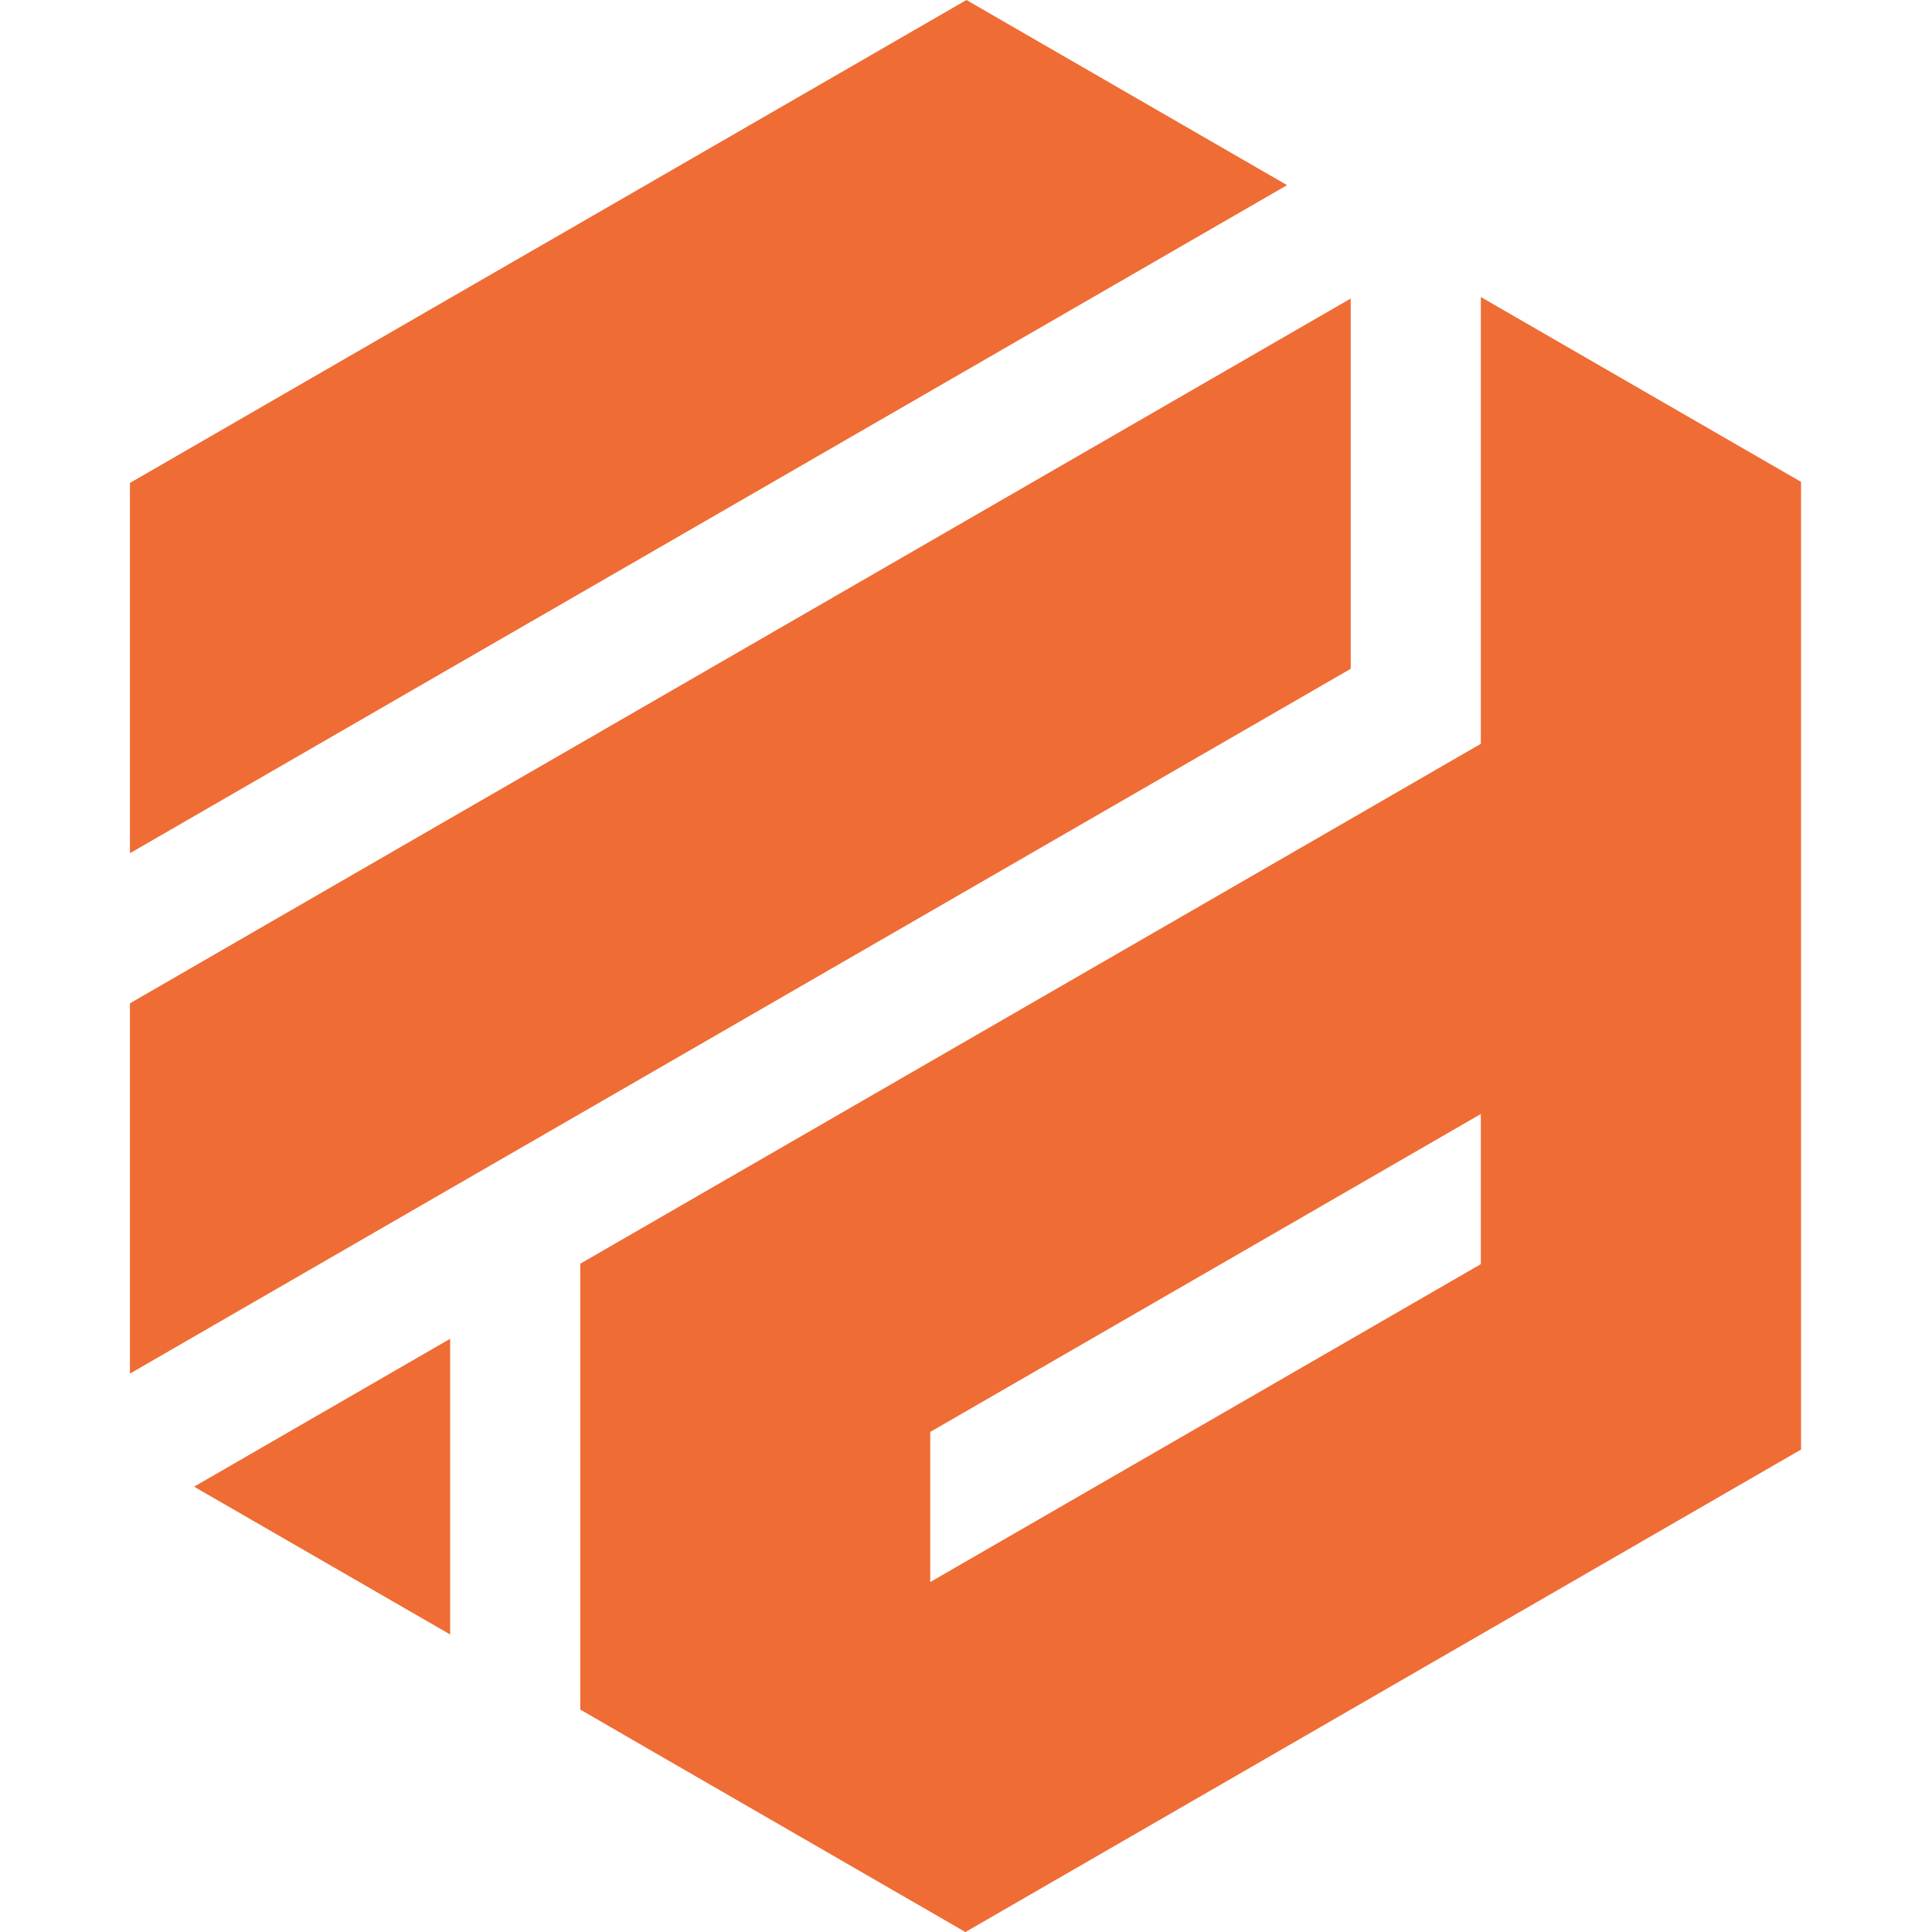
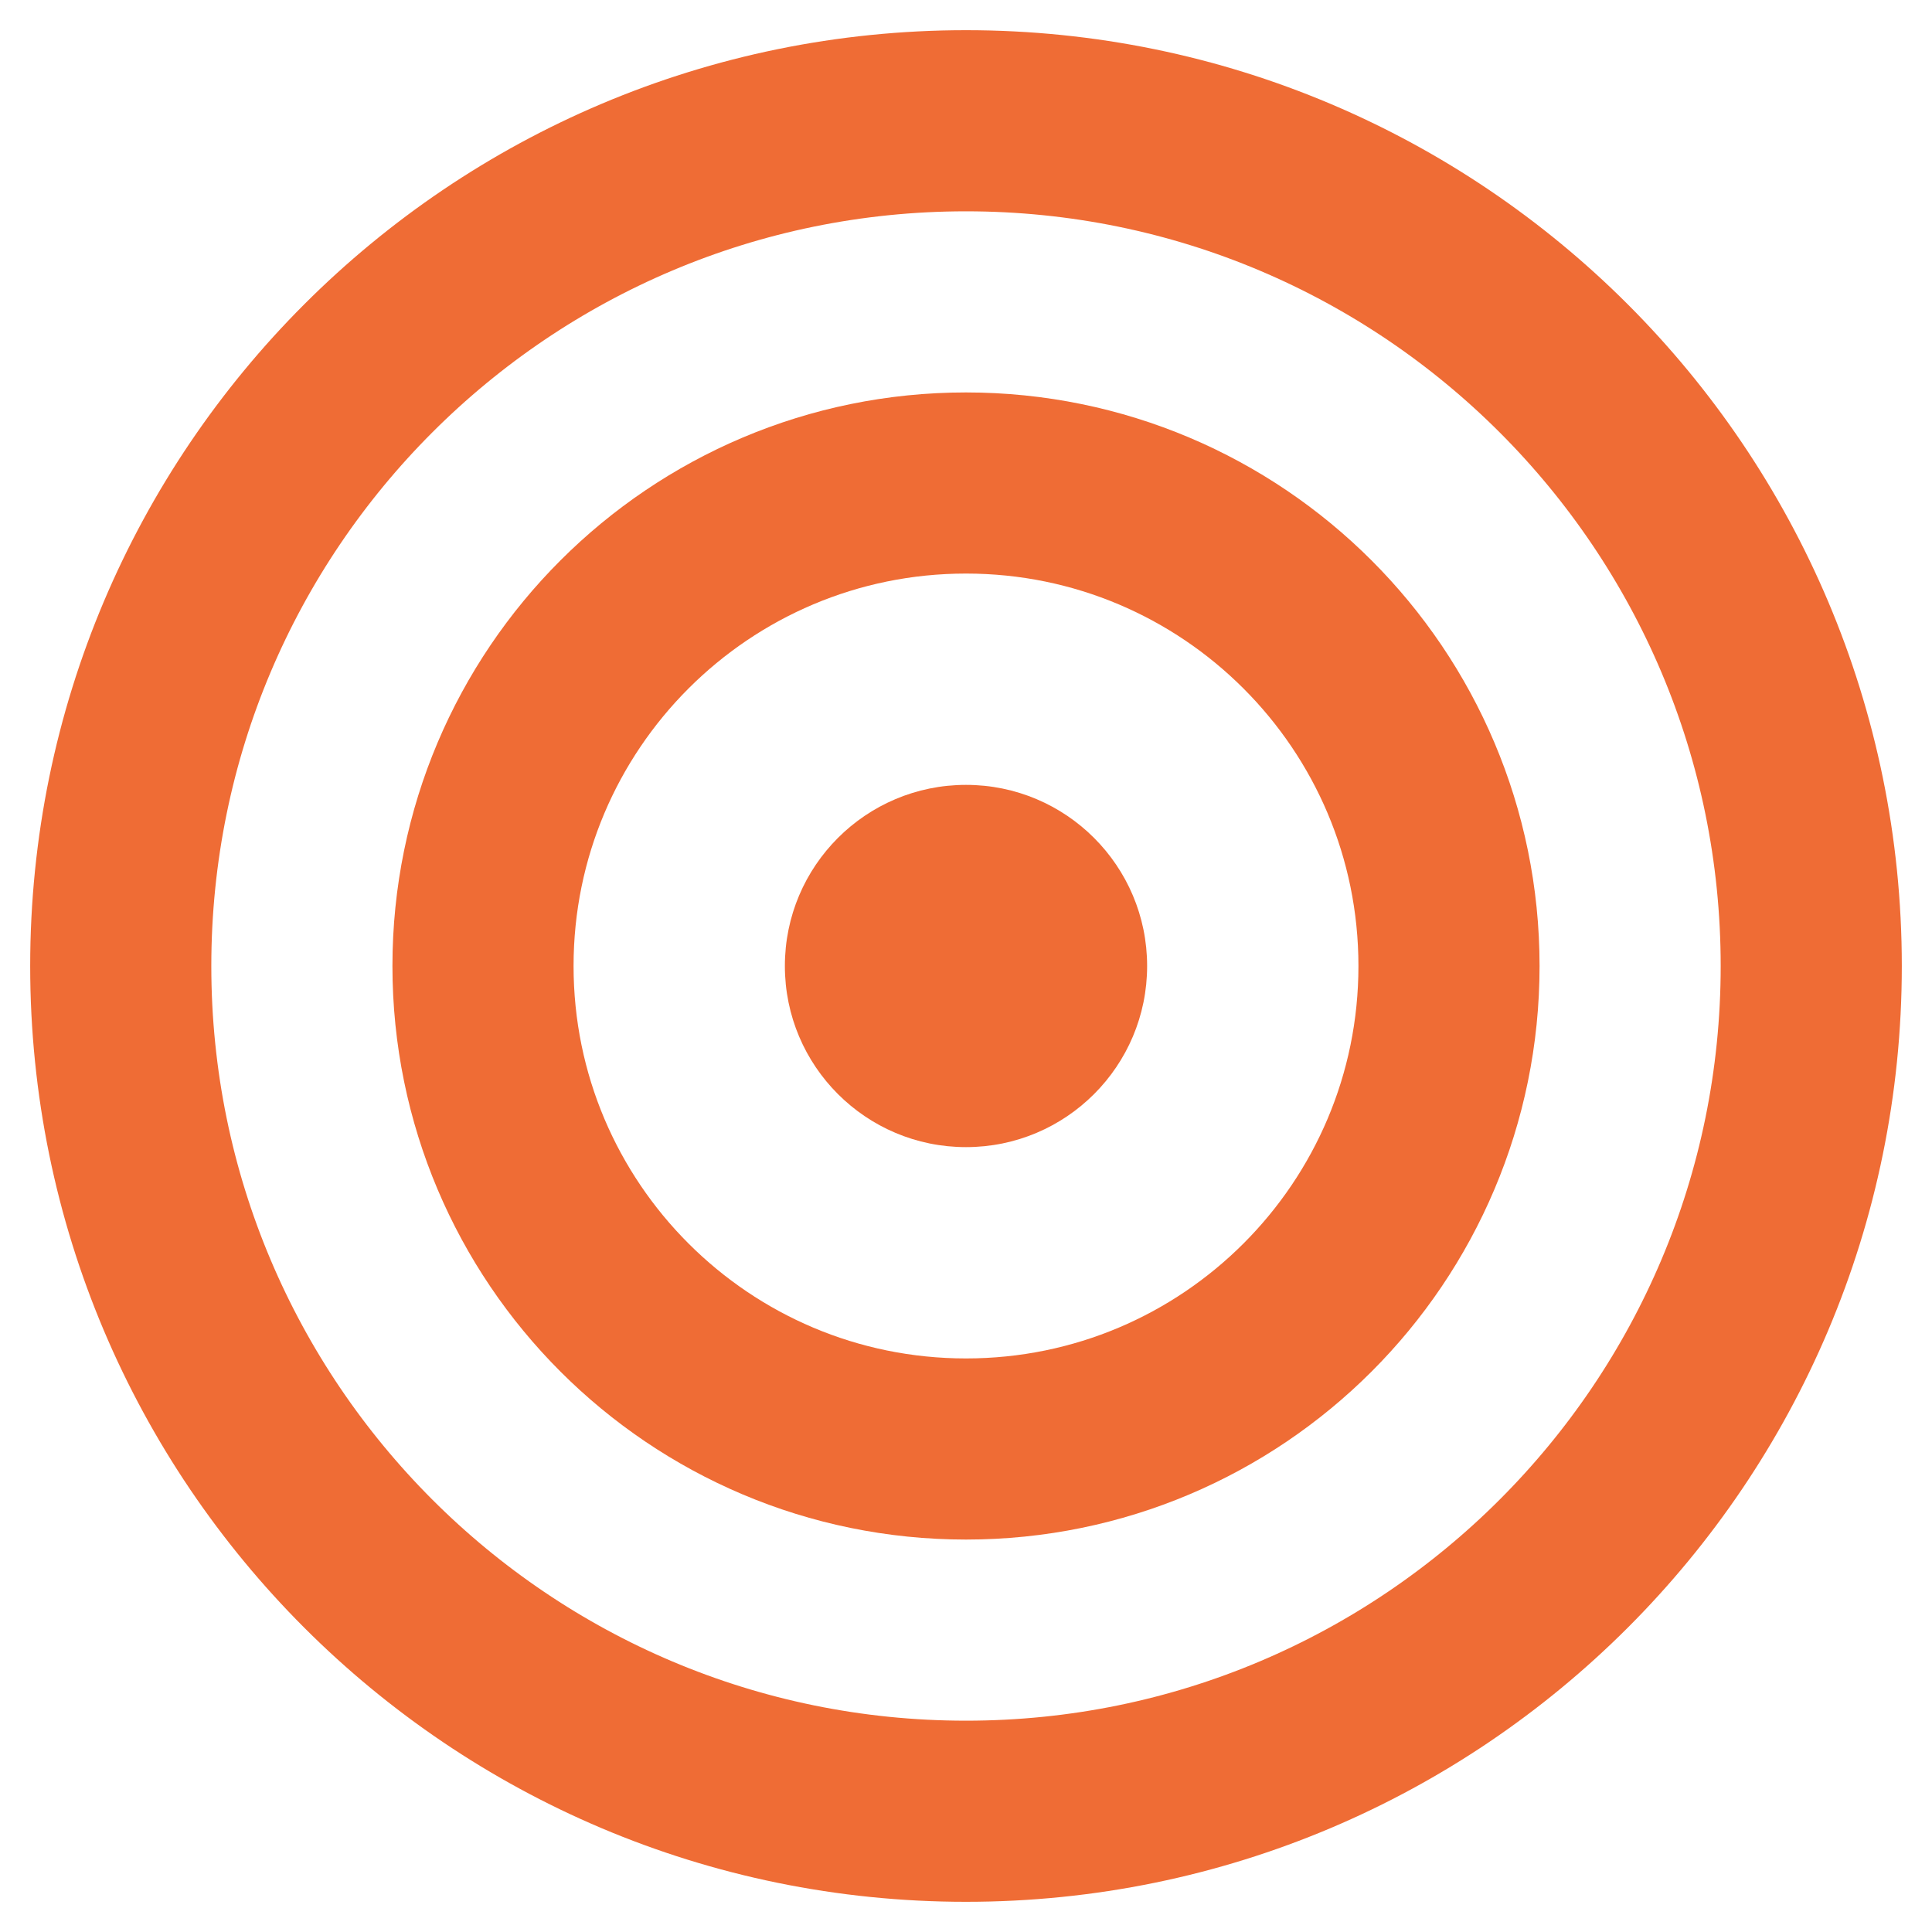
- <svg xmlns="http://www.w3.org/2000/svg" width="1026" height="1026" viewBox="-69 0 1026 1026">
-   <style>path{fill:#ef6c35}</style>
-   <path d="M853.82 236.49L717.4 157.73V395L648.31 434.91L425 563.81L239.15 671.1V907.86L273.38 927.68L443.65 1026H443.73L887.46 769.79V255.89L853.82 236.49ZM717.4 671.32L648.31 711.23L425 840.16V760.44L648.31 631.51L717.4 591.6V671.32Z" />
-   <path d="M614.51 98.32L425 207.74L239.15 315.04L170.06 354.9L0 453.11V256.47L170.06 158.26L239.15 118.41L425 11.11L444.23 0L614.51 98.32Z" />
-   <path d="M648.31 158.53V355.16L425 484.09L239.15 591.39L170.06 631.25L0 729.46V532.82L170.06 434.61L239.15 394.75L425 287.46L648.31 158.53Z" />
-   <path d="M170.06 710.96V868L34.07 789.51L170.06 710.96Z" />
+ <svg xmlns="http://www.w3.org/2000/svg" width="32" height="32" viewBox="0 0 32 32">
+   <circle cx="16" cy="16" r="14" fill="none" stroke="#ef6c35" stroke-width="3" />
+   <circle cx="16" cy="16" r="8" fill="none" stroke="#ef6c35" stroke-width="3" />
+   <circle cx="16" cy="16" r="3" fill="#ef6c35" />
</svg>
